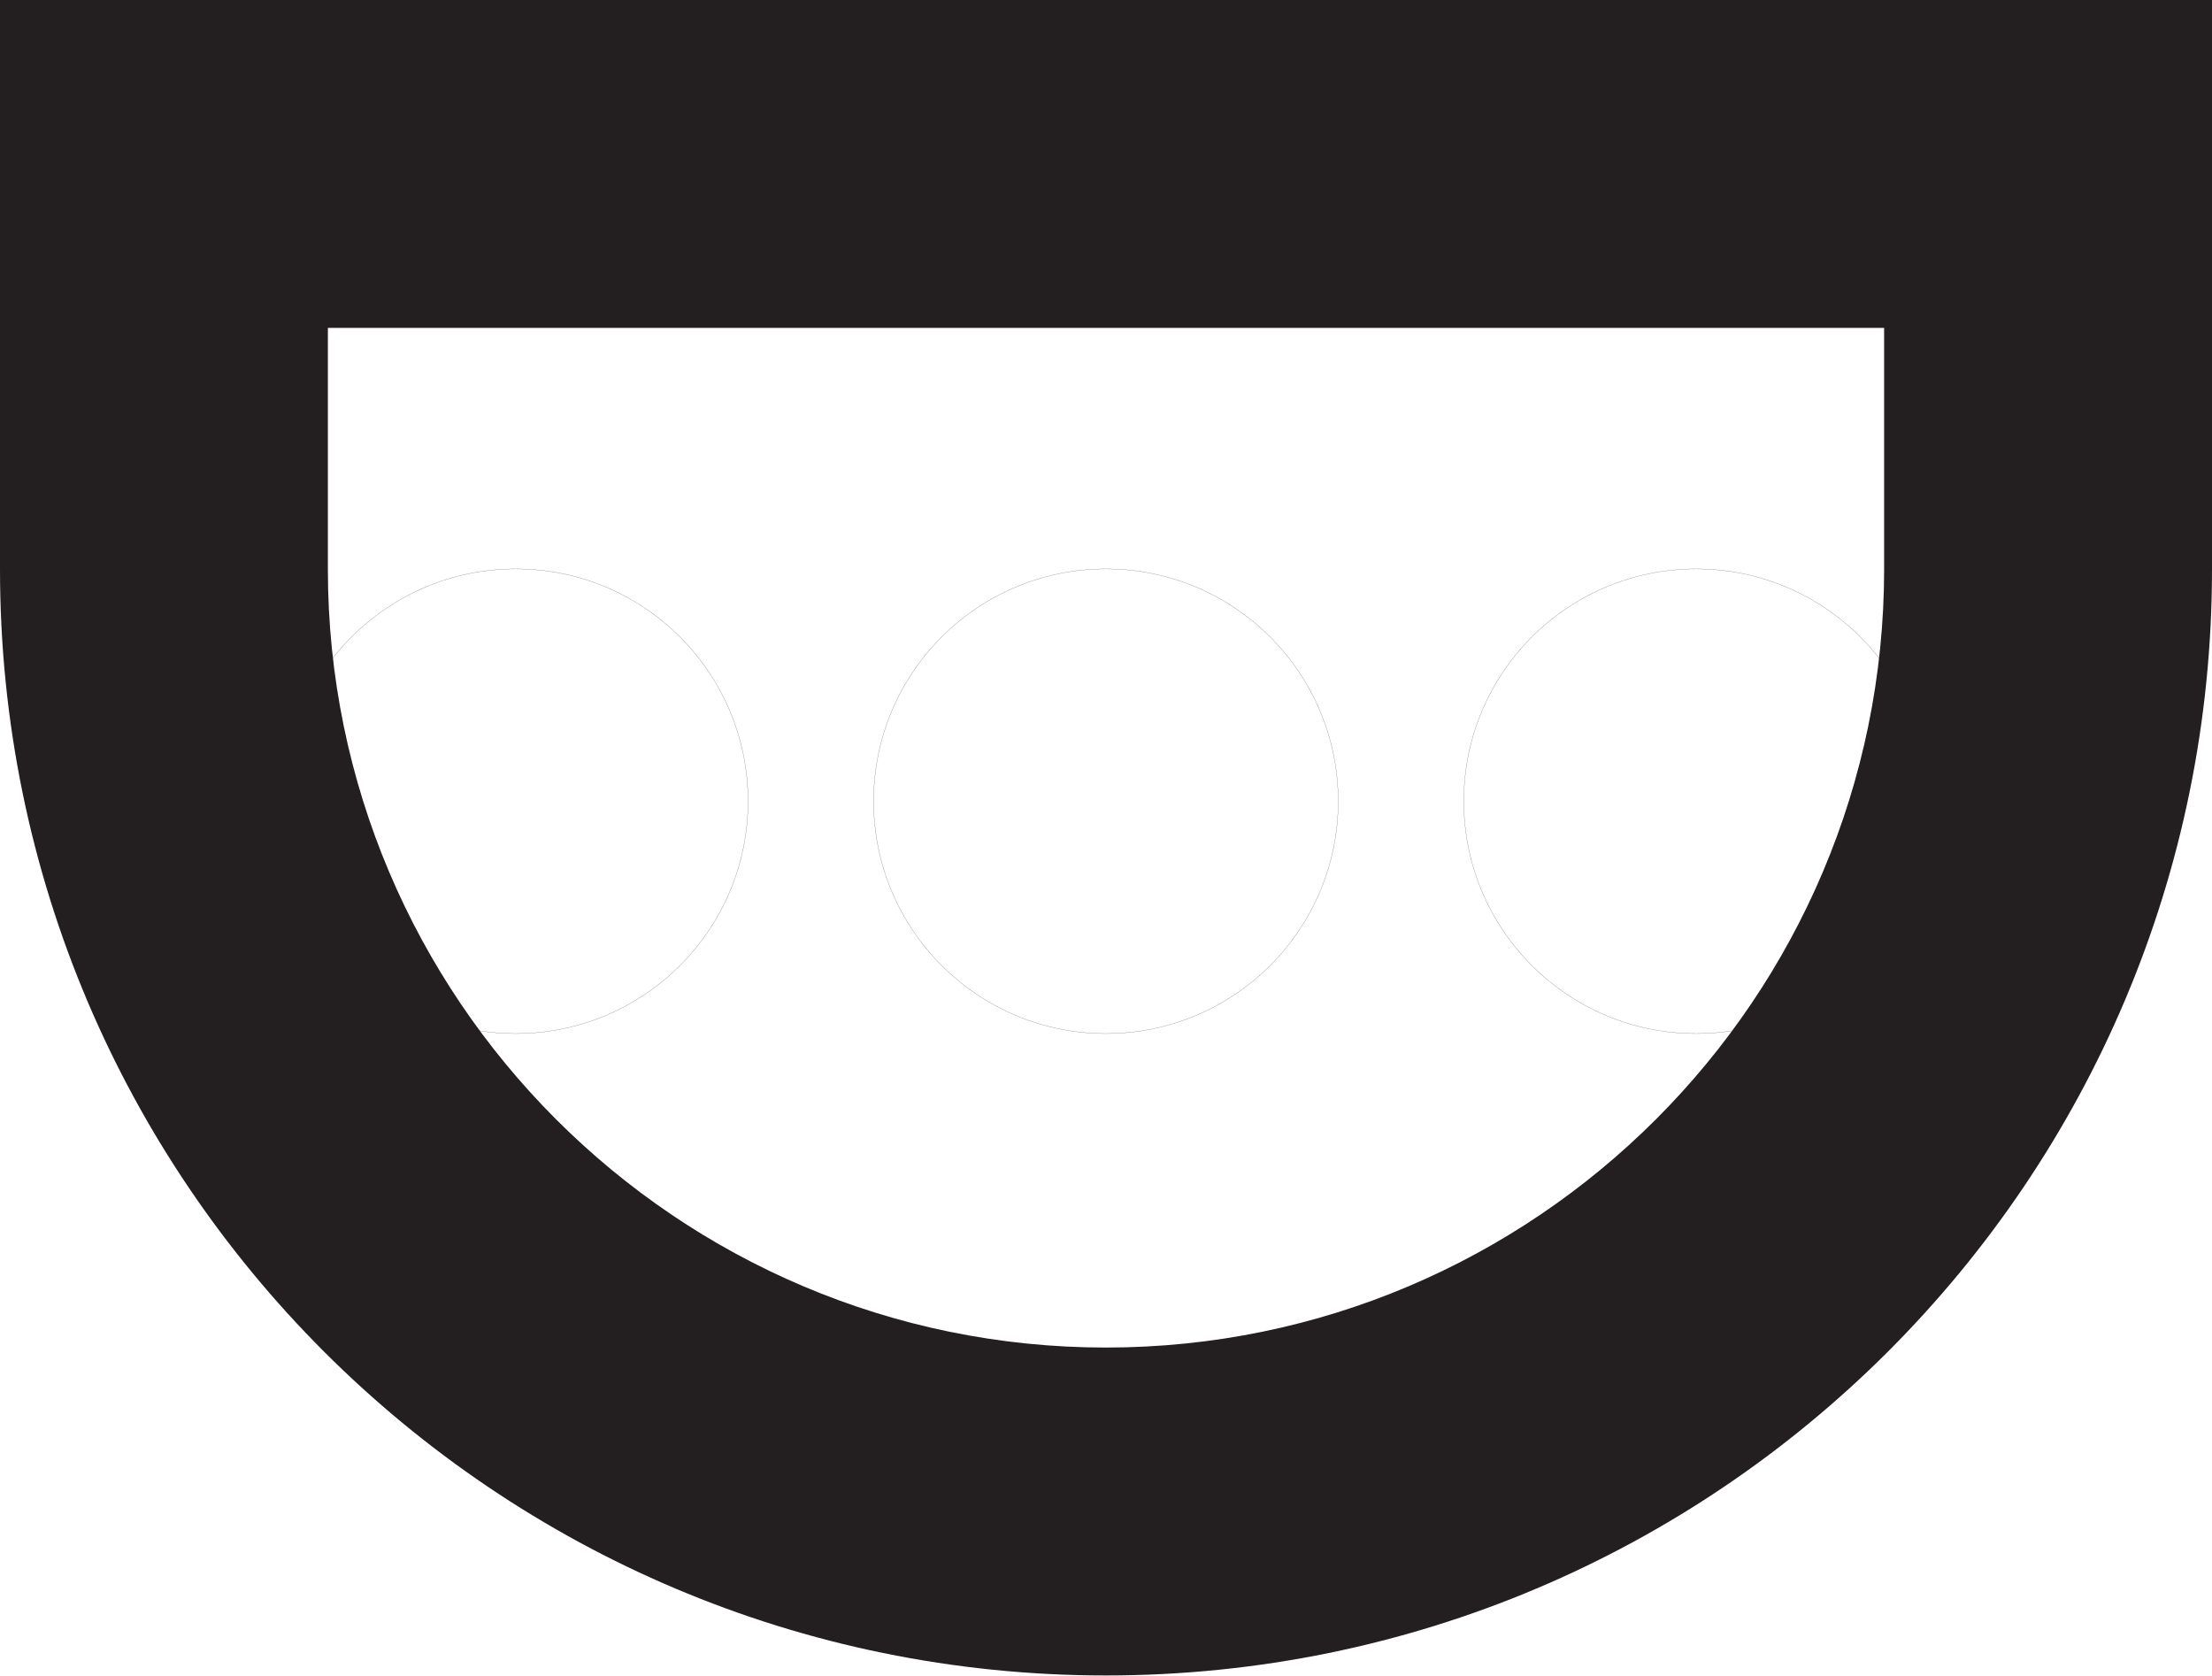
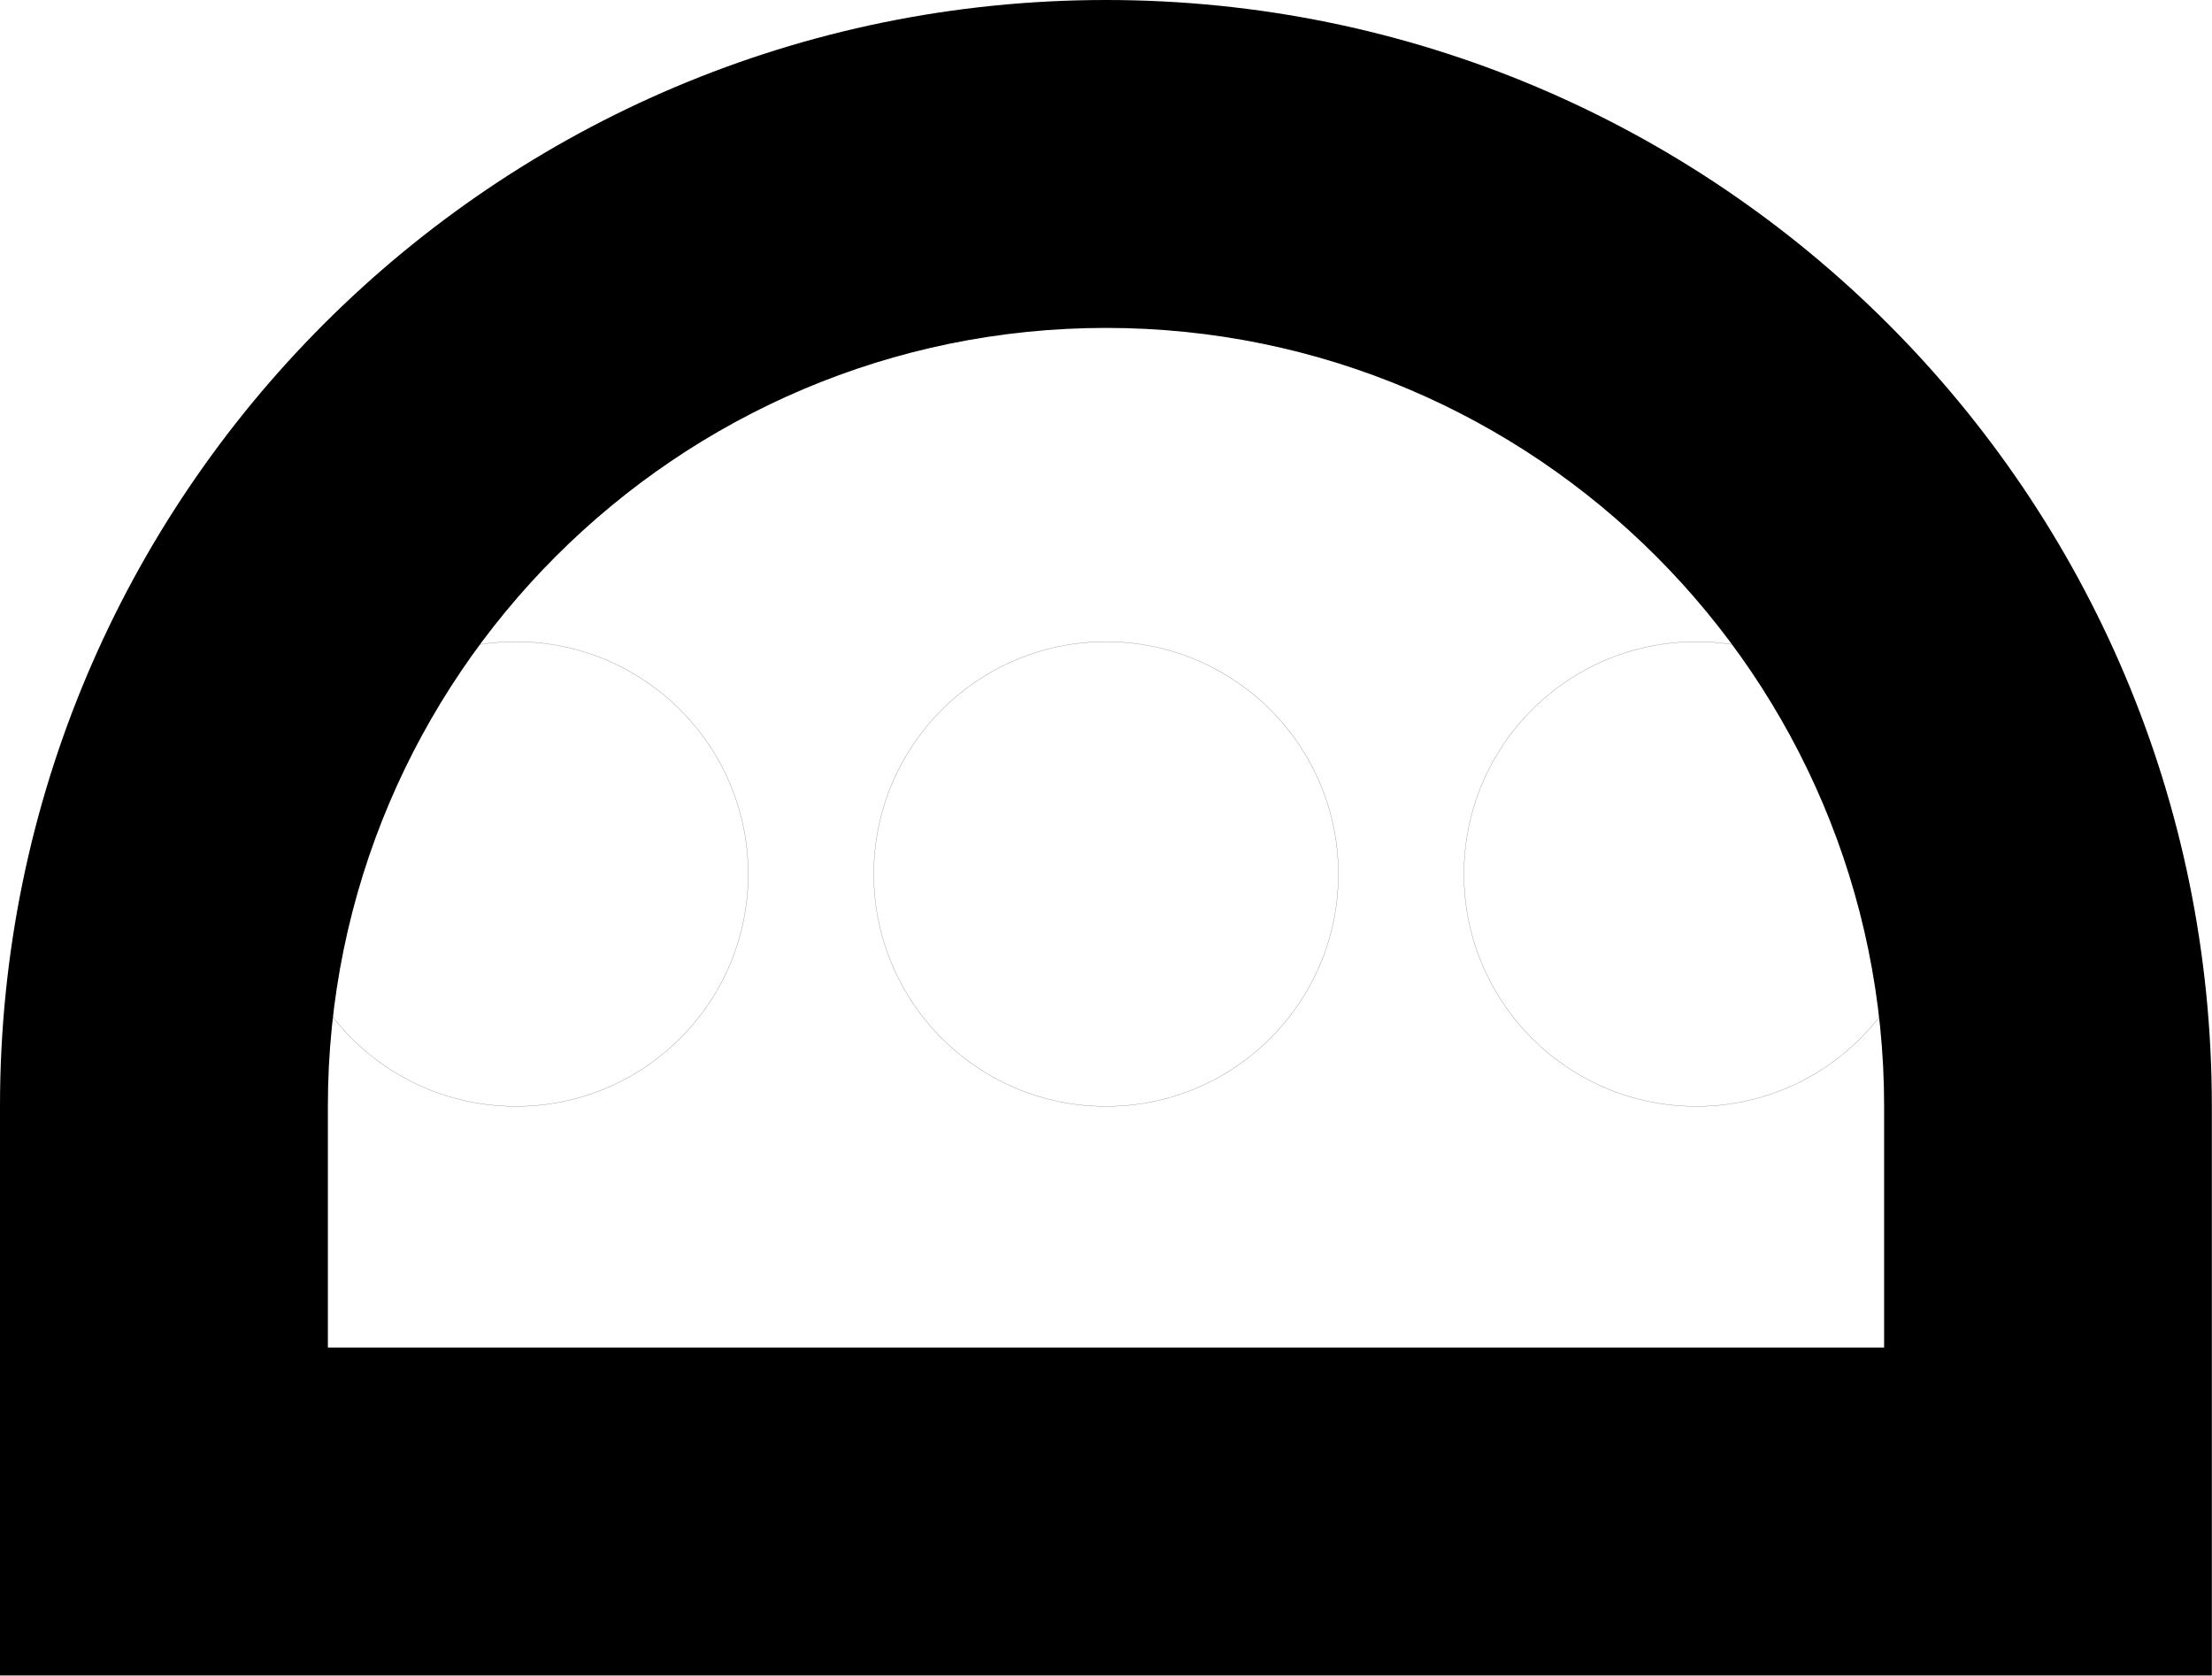
<svg xmlns="http://www.w3.org/2000/svg" version="1.1" id="Layer_1" x="0px" y="0px" width="13.493px" height="10.219px" viewBox="0 0 13.493 10.219" enable-background="new 0 0 13.493 10.219" xml:space="preserve">
  <g id="drills">
-     <circle id="pin1" fill="none" stroke="#231F20" stroke-width="0.001" stroke-miterlimit="10" cx="3.146" cy="4.887" r="1.417" />
-     <circle id="pin2" fill="none" stroke="#231F20" stroke-width="0.001" stroke-miterlimit="10" cx="6.746" cy="4.887" r="1.417" />
-     <circle id="pin3" fill="none" stroke="#231F20" stroke-width="0.001" stroke-miterlimit="10" cx="10.346" cy="4.887" r="1.417" />
+     <circle id="pin3" fill="none" stroke="#231F20" stroke-width="0.001" stroke-miterlimit="10" cx="10.347" cy="5.331" r="1.417" />
+     <circle id="pin2" fill="none" stroke="#231F20" stroke-width="0.001" stroke-miterlimit="10" cx="6.747" cy="5.331" r="1.417" />
+     <circle id="pin1" fill="none" stroke="#231F20" stroke-width="0.001" stroke-miterlimit="10" cx="3.147" cy="5.331" r="1.417" />
  </g>
  <g id="outline">
    <g>
-       <path fill="#231F20" d="M11.493,2v1.472c0,2.617-2.129,4.747-4.747,4.747C4.129,8.219,2,6.089,2,3.472V2H11.493 M13.493,0H0v3.472    c0,3.727,3.02,6.747,6.746,6.747c3.727,0,6.747-3.02,6.747-6.747V0L13.493,0z" />
+       <path d="M2,8.219V6.746C2,4.13,4.129,2,6.747,2c2.617,0,4.746,2.13,4.746,4.746v1.473H2 M0,10.219h13.492V6.746    C13.493,3.02,10.473,0,6.747,0C3.02,0,0,3.02,0,6.746V10.219L0,10.219z" />
    </g>
  </g>
</svg>
